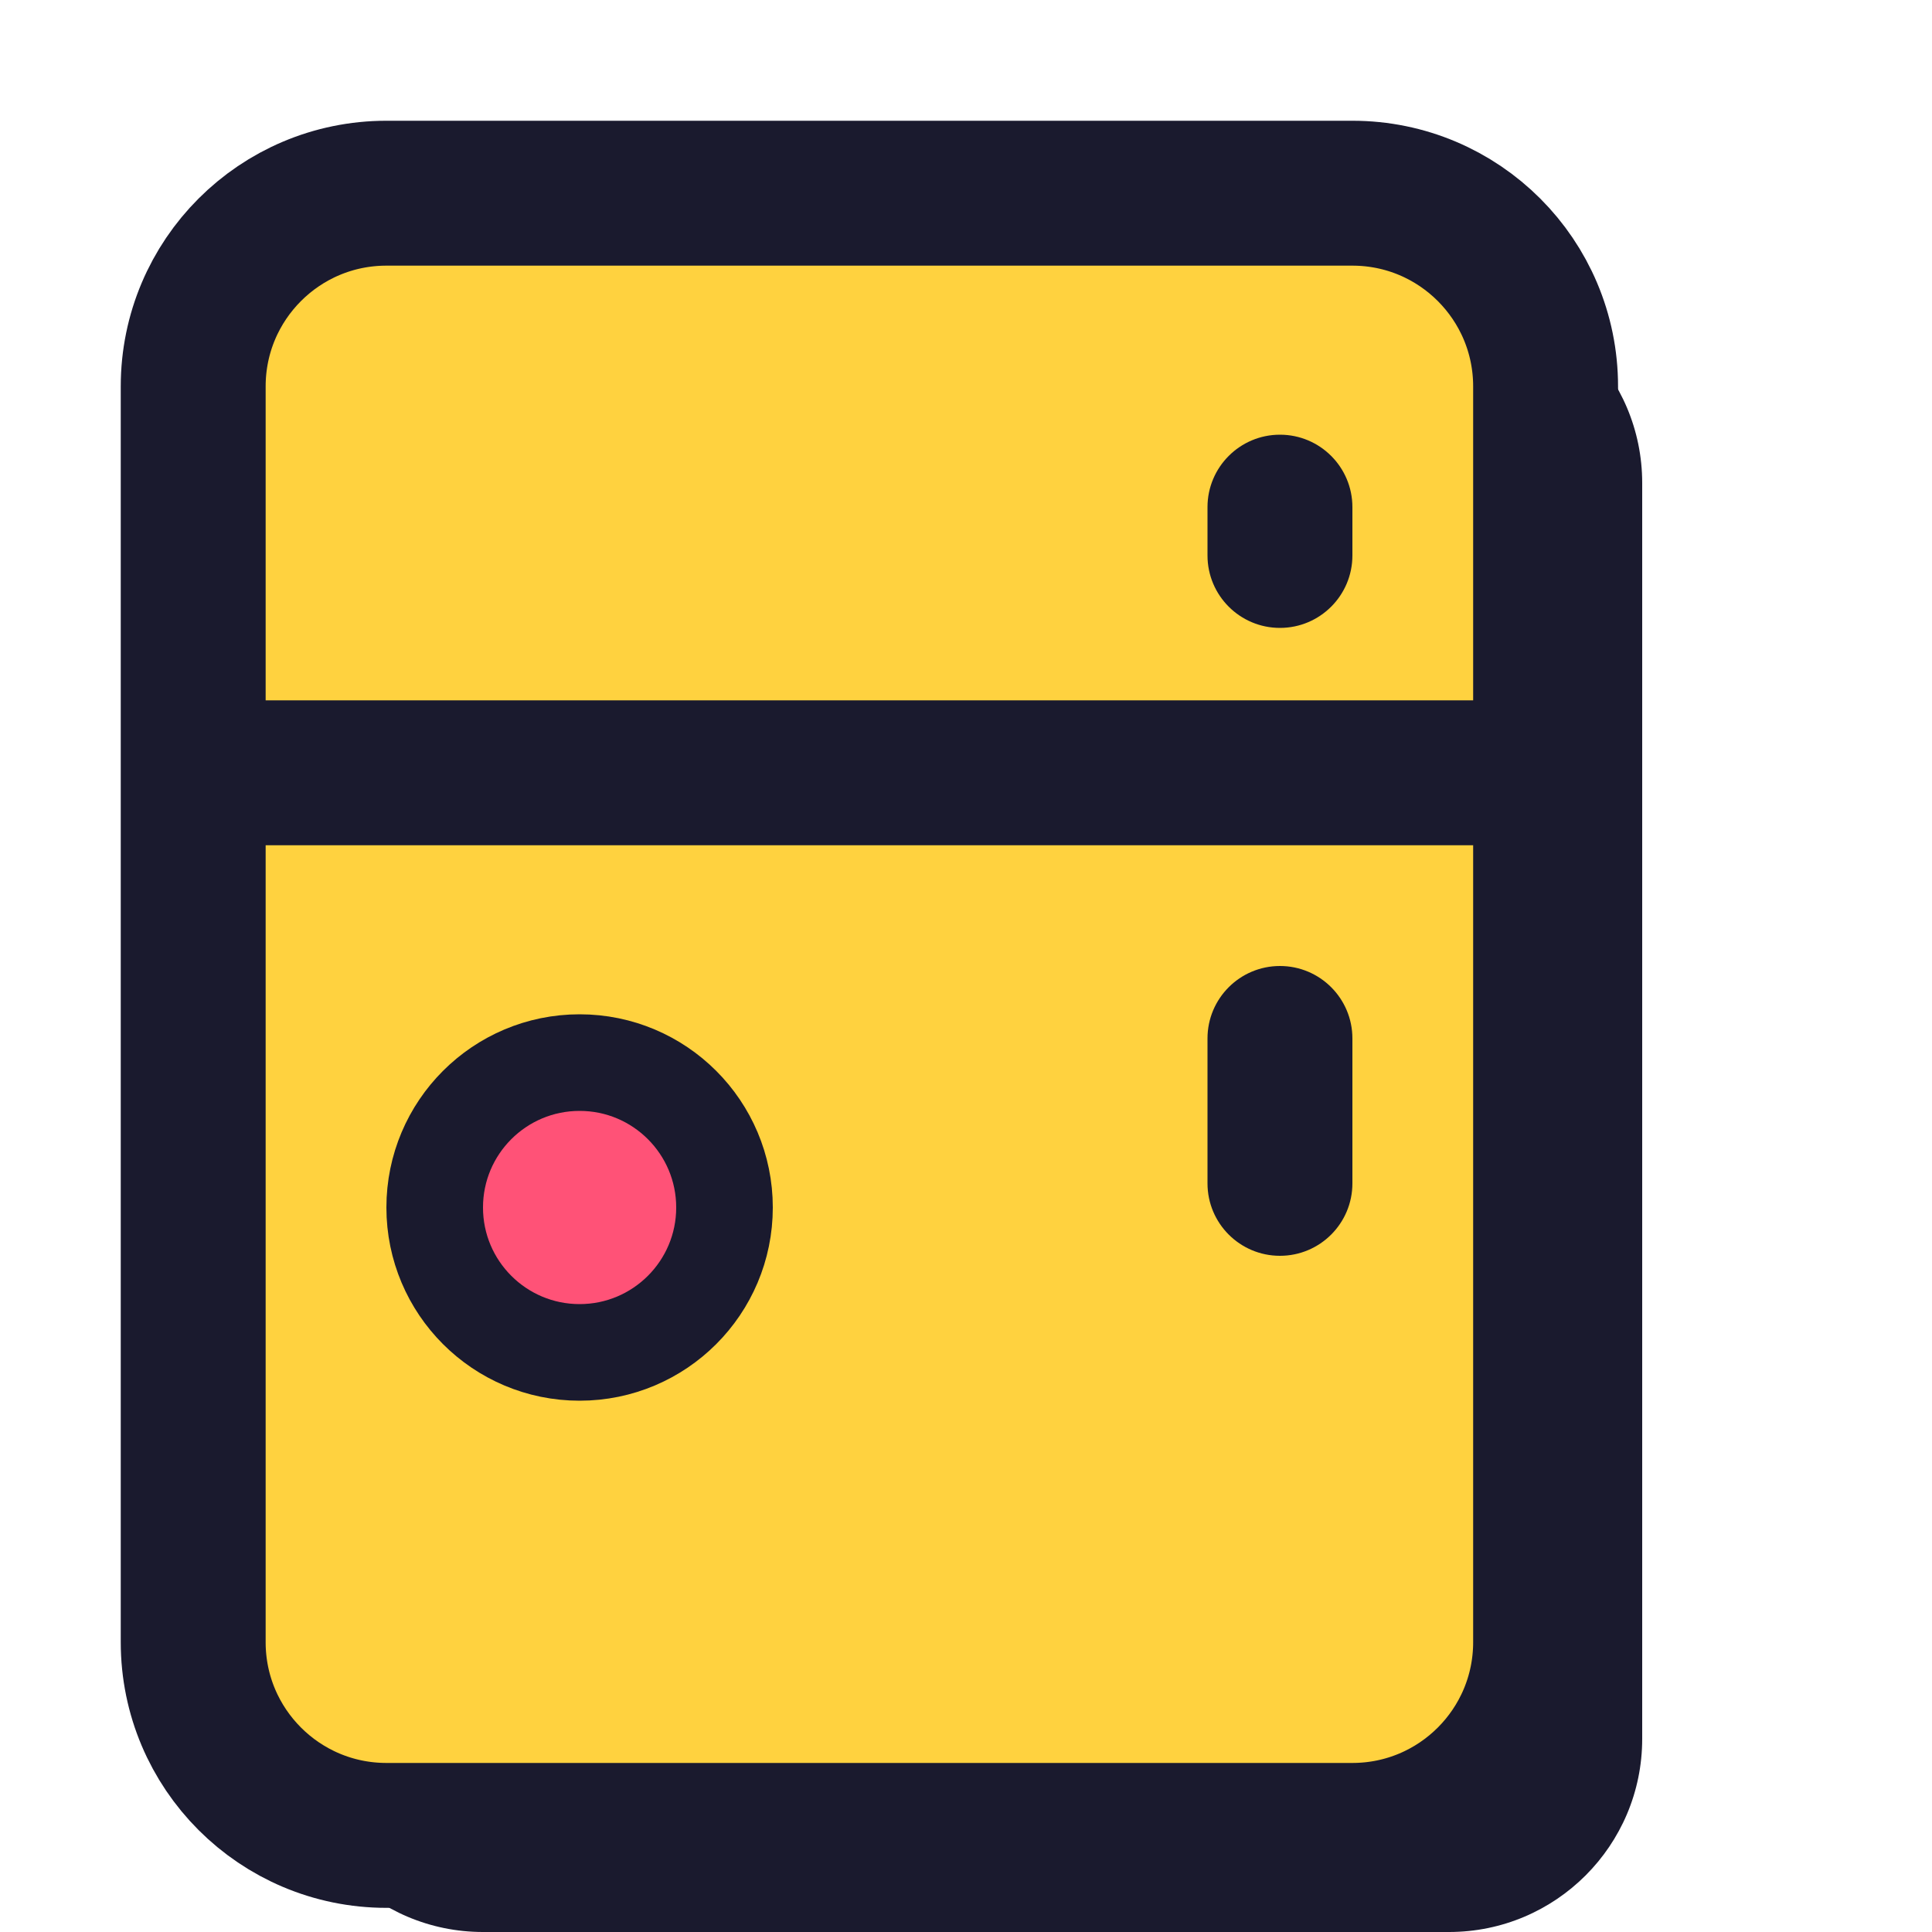
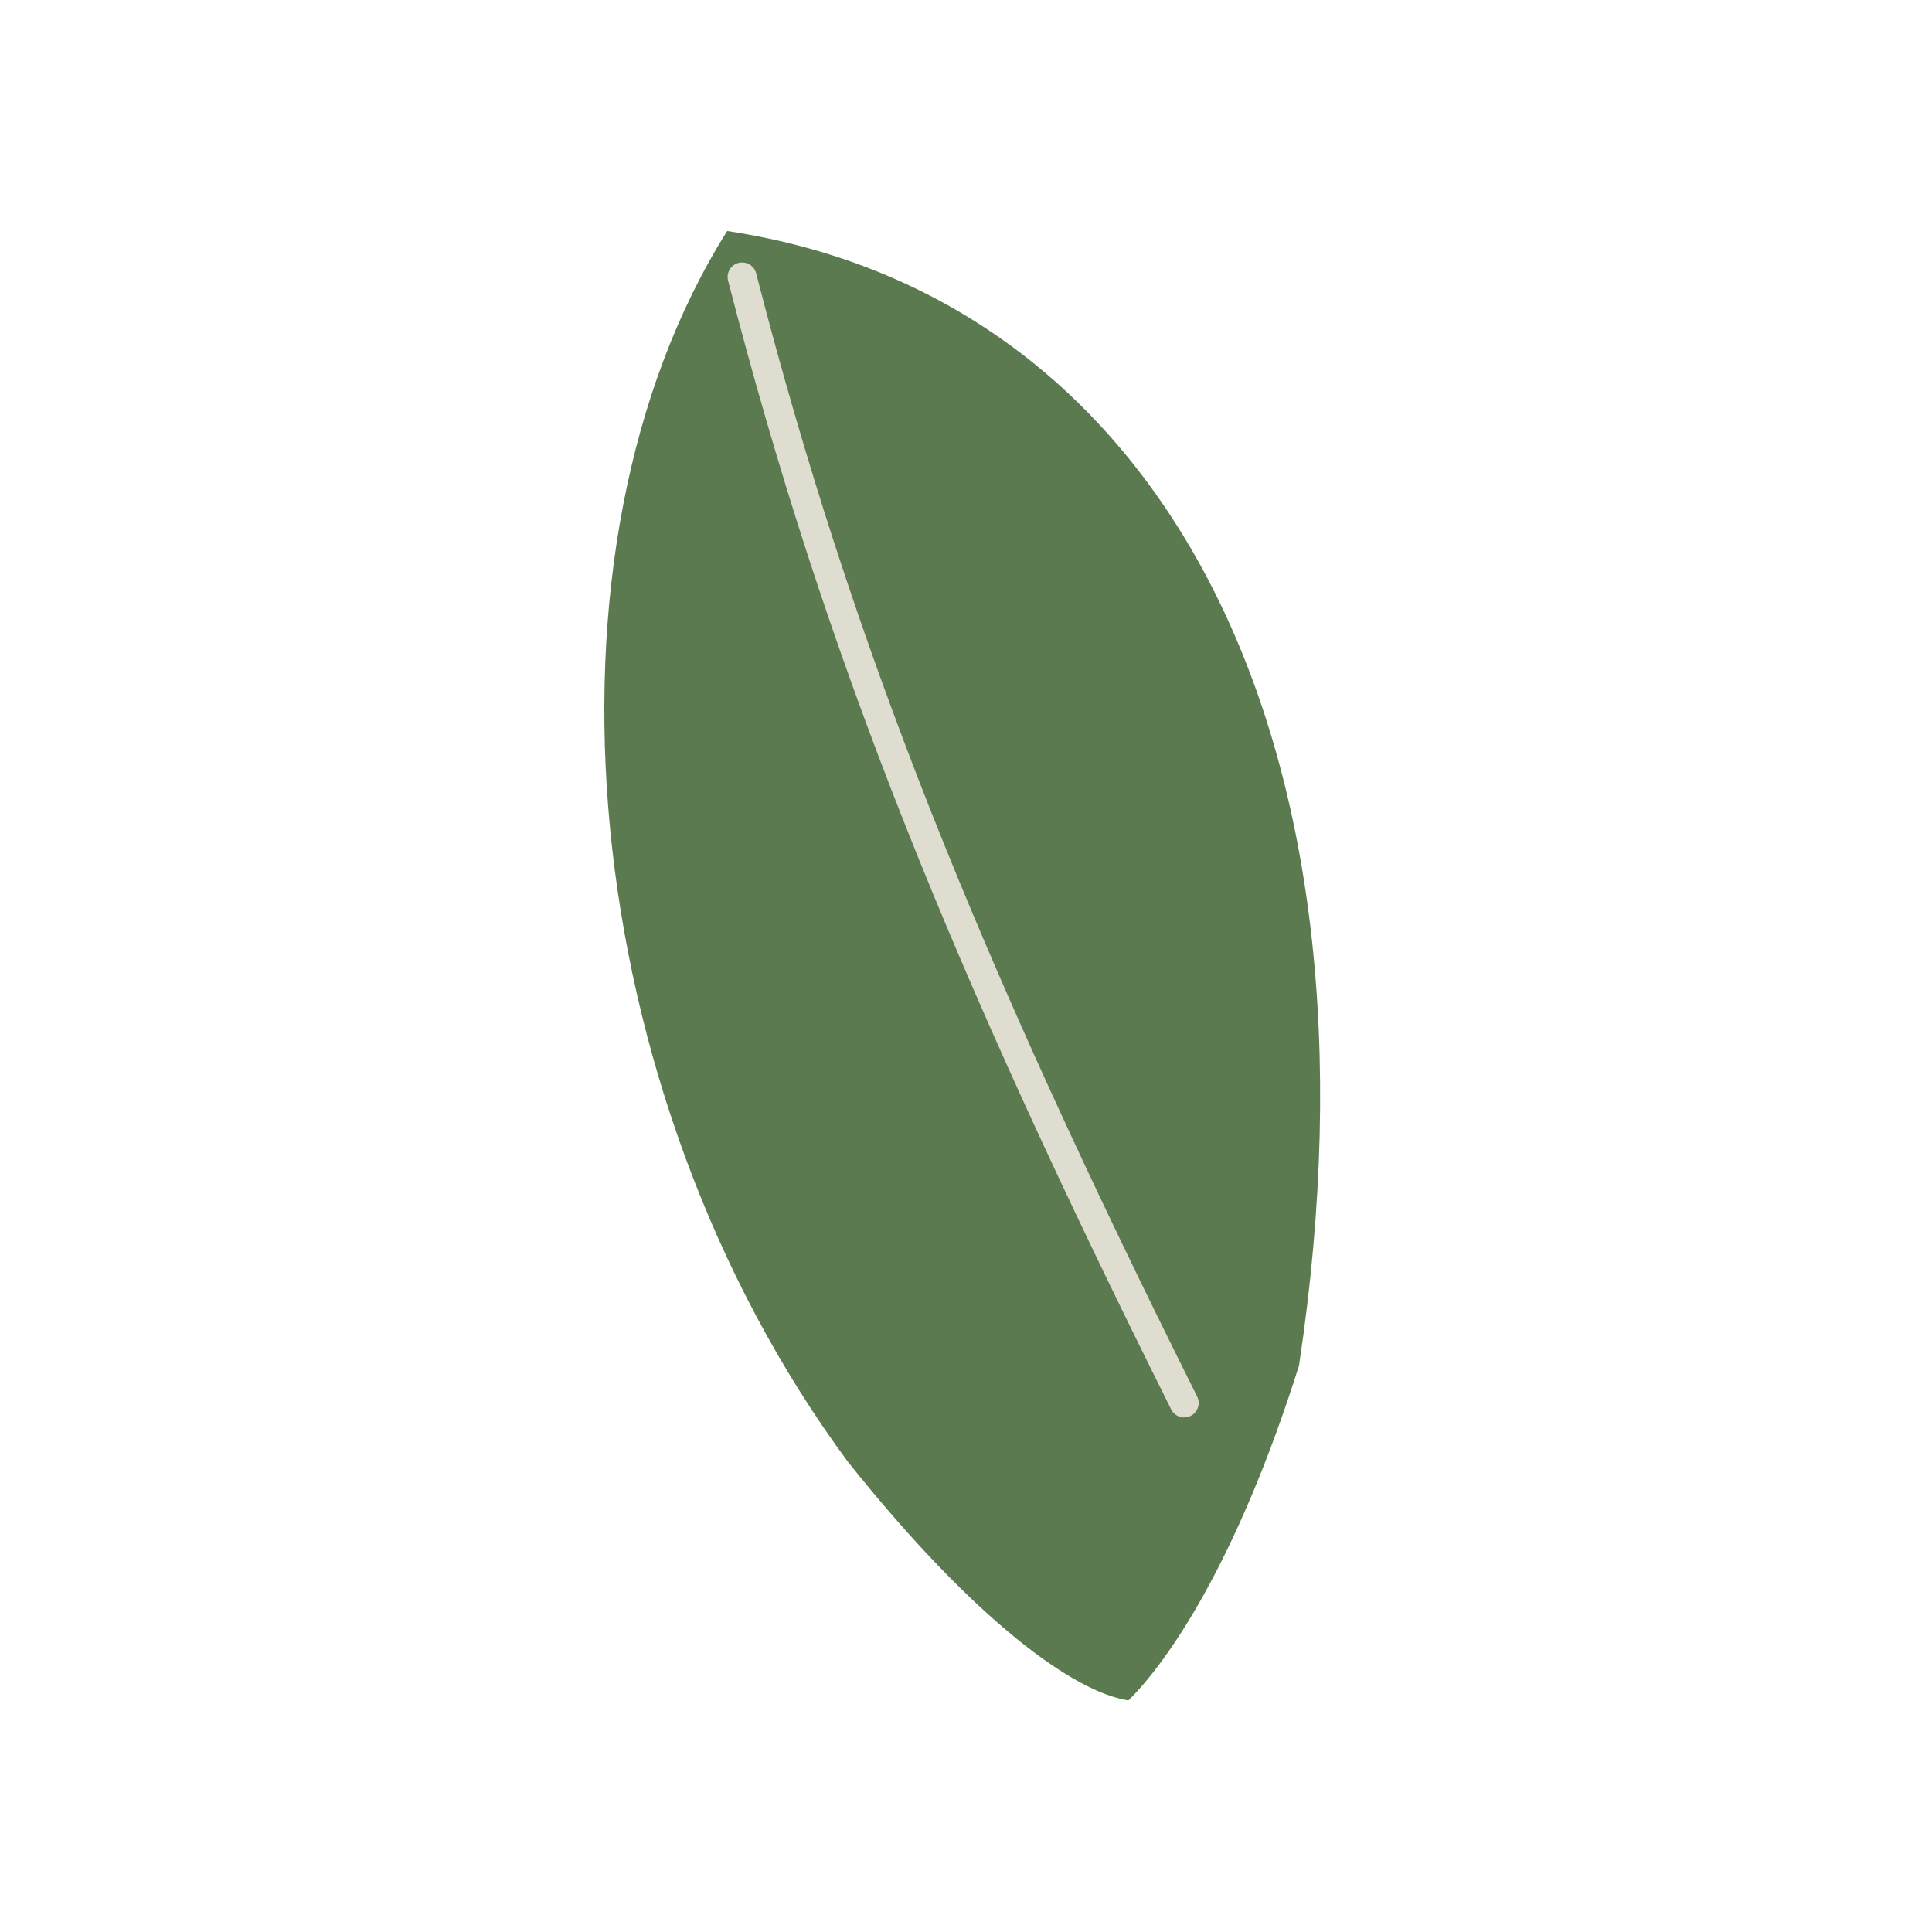
<svg xmlns="http://www.w3.org/2000/svg" viewBox="0 0 40 40" fill="none">
-   <rect x="6" y="6" width="28" height="34" rx="4" fill="#1a1a2e" />
-   <rect x="4" y="4" width="28" height="34" rx="4" fill="#ffd23f" stroke="#1a1a2e" stroke-width="3" />
-   <line x1="4" y1="16" x2="32" y2="16" stroke="#1a1a2e" stroke-width="3" />
-   <rect x="25" y="9" width="3" height="4" rx="1.5" fill="#1a1a2e" />
-   <rect x="25" y="20" width="3" height="6" rx="1.5" fill="#1a1a2e" />
-   <circle cx="12" cy="25" r="3" fill="#ff5277" stroke="#1a1a2e" stroke-width="2" />
+   <g transform="translate(20 20) rotate(-18)">
+     <path d="M 0 -16              C 8 -12, 10 -2, 4 10              C 1.5 13.5, -0.5 15, -1.5 15.5              C -2.5 15, -4 13, -5.5 9              C -8.5 0, -6 -11, 0 -16 Z" fill="#5C7A4F" />
+     <path d="M 0 -15 C -0.5 -7, 0 0, 1.5 10" stroke="#F5EFE6" stroke-width="0.6" stroke-linecap="round" fill="none" opacity="0.85" />
+   </g>
</svg>
